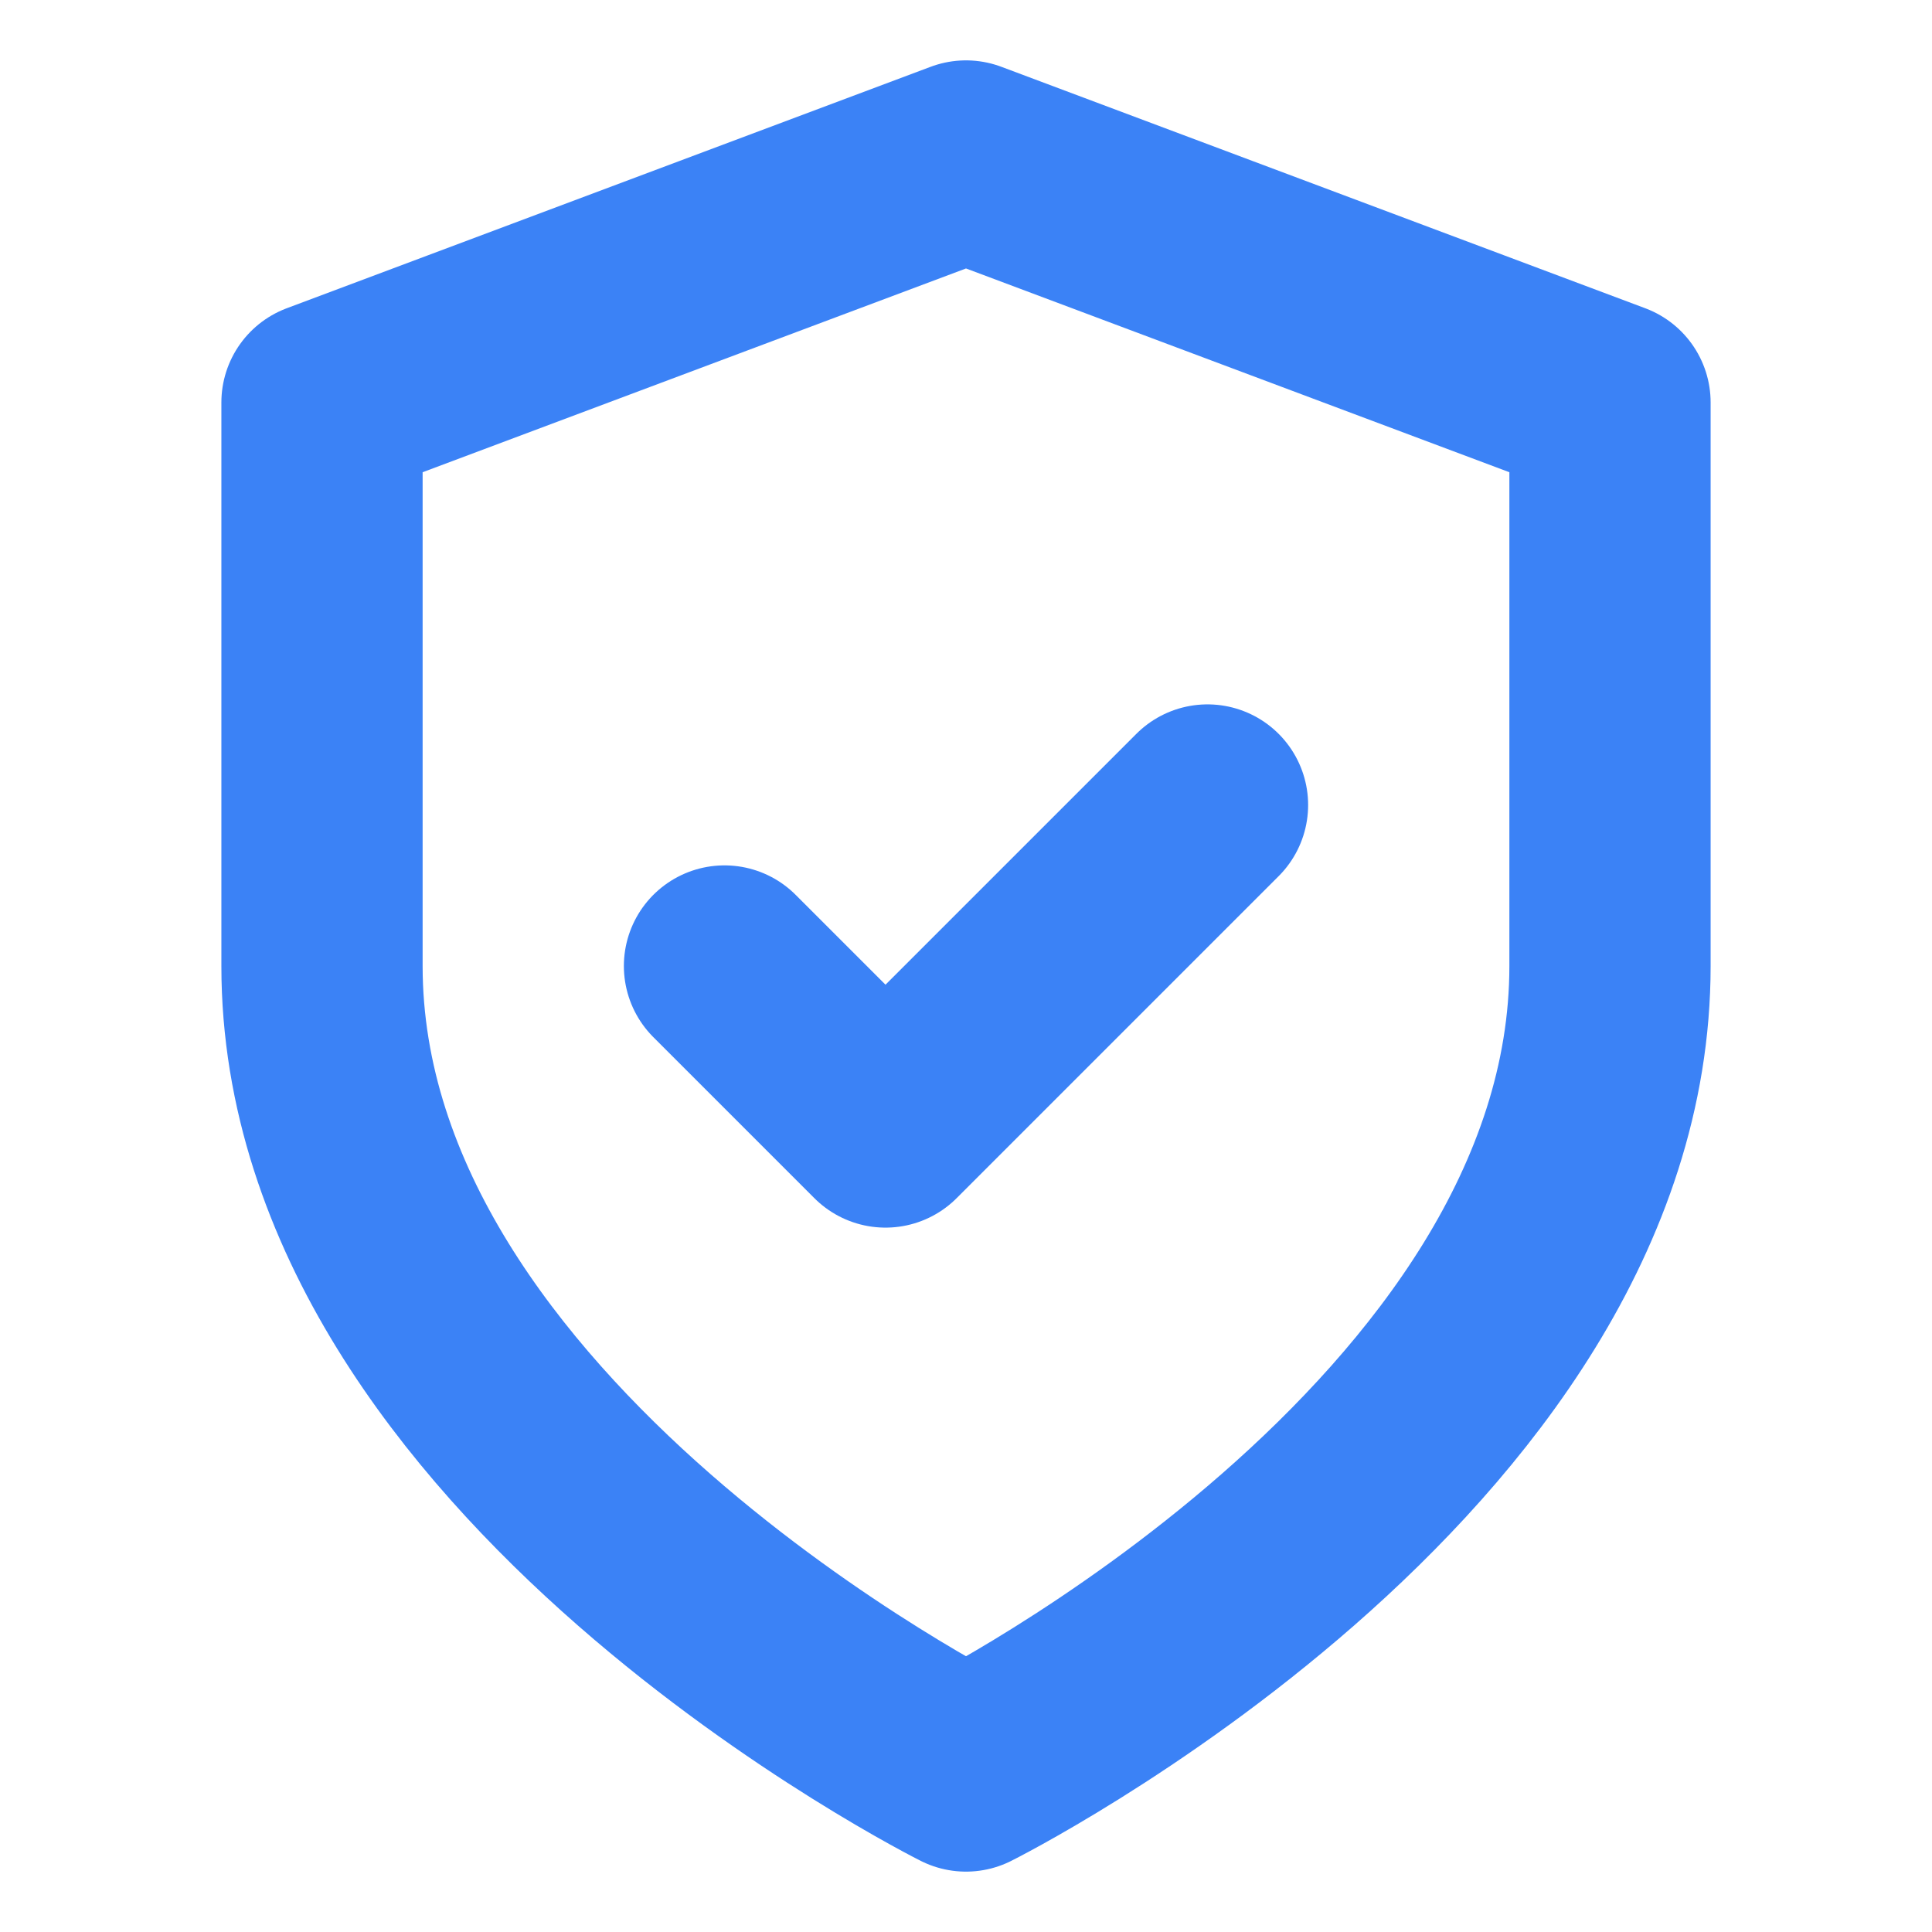
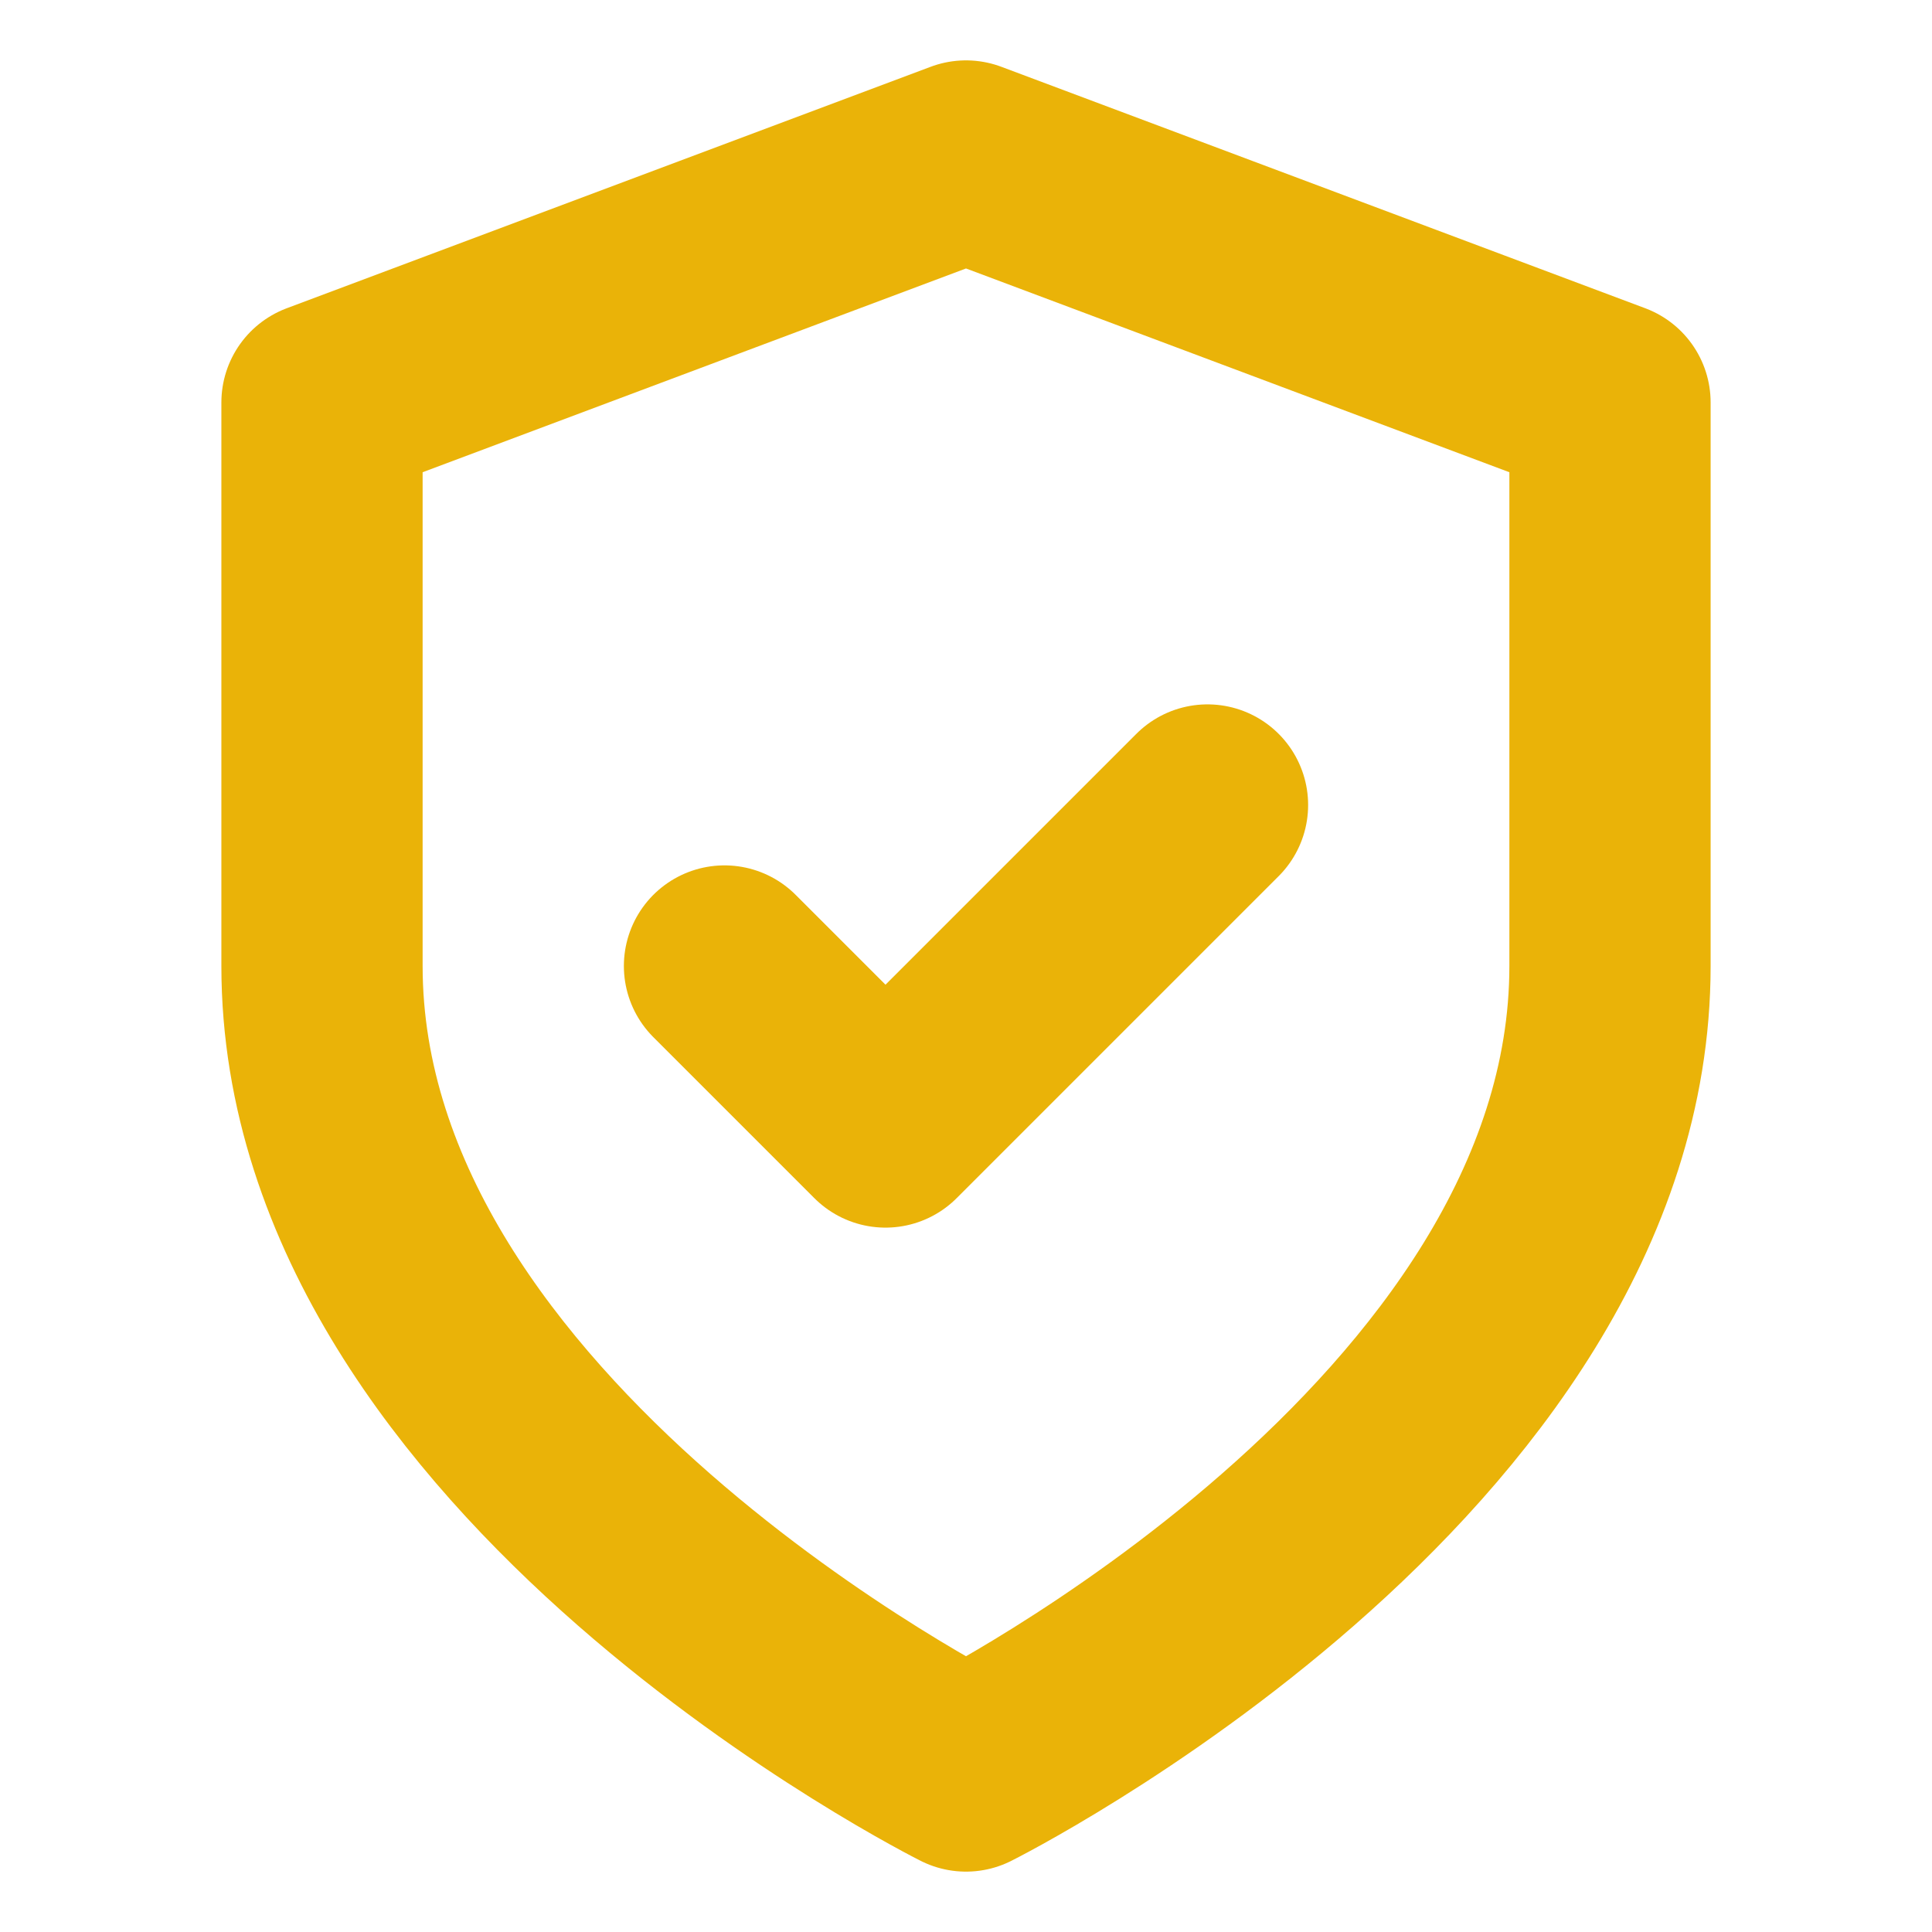
- <svg xmlns="http://www.w3.org/2000/svg" class="lucide lucide-shield-check" width="24" height="24" viewBox="0 0 24 24" fill="none" stroke="#3b82f6" stroke-width="2.5" stroke-linecap="round" stroke-linejoin="round">
+ <svg xmlns="http://www.w3.org/2000/svg" class="lucide lucide-shield-check" width="24" height="24" viewBox="0 0 24 24" fill="none" stroke="#eab308" stroke-width="2.5" stroke-linecap="round" stroke-linejoin="round">
  <path d="M12 22s8-4 8-10V5l-8-3-8 3v7c0 6 8 10 8 10" />
  <path d="m9 12 2 2 4-4" />
</svg>
